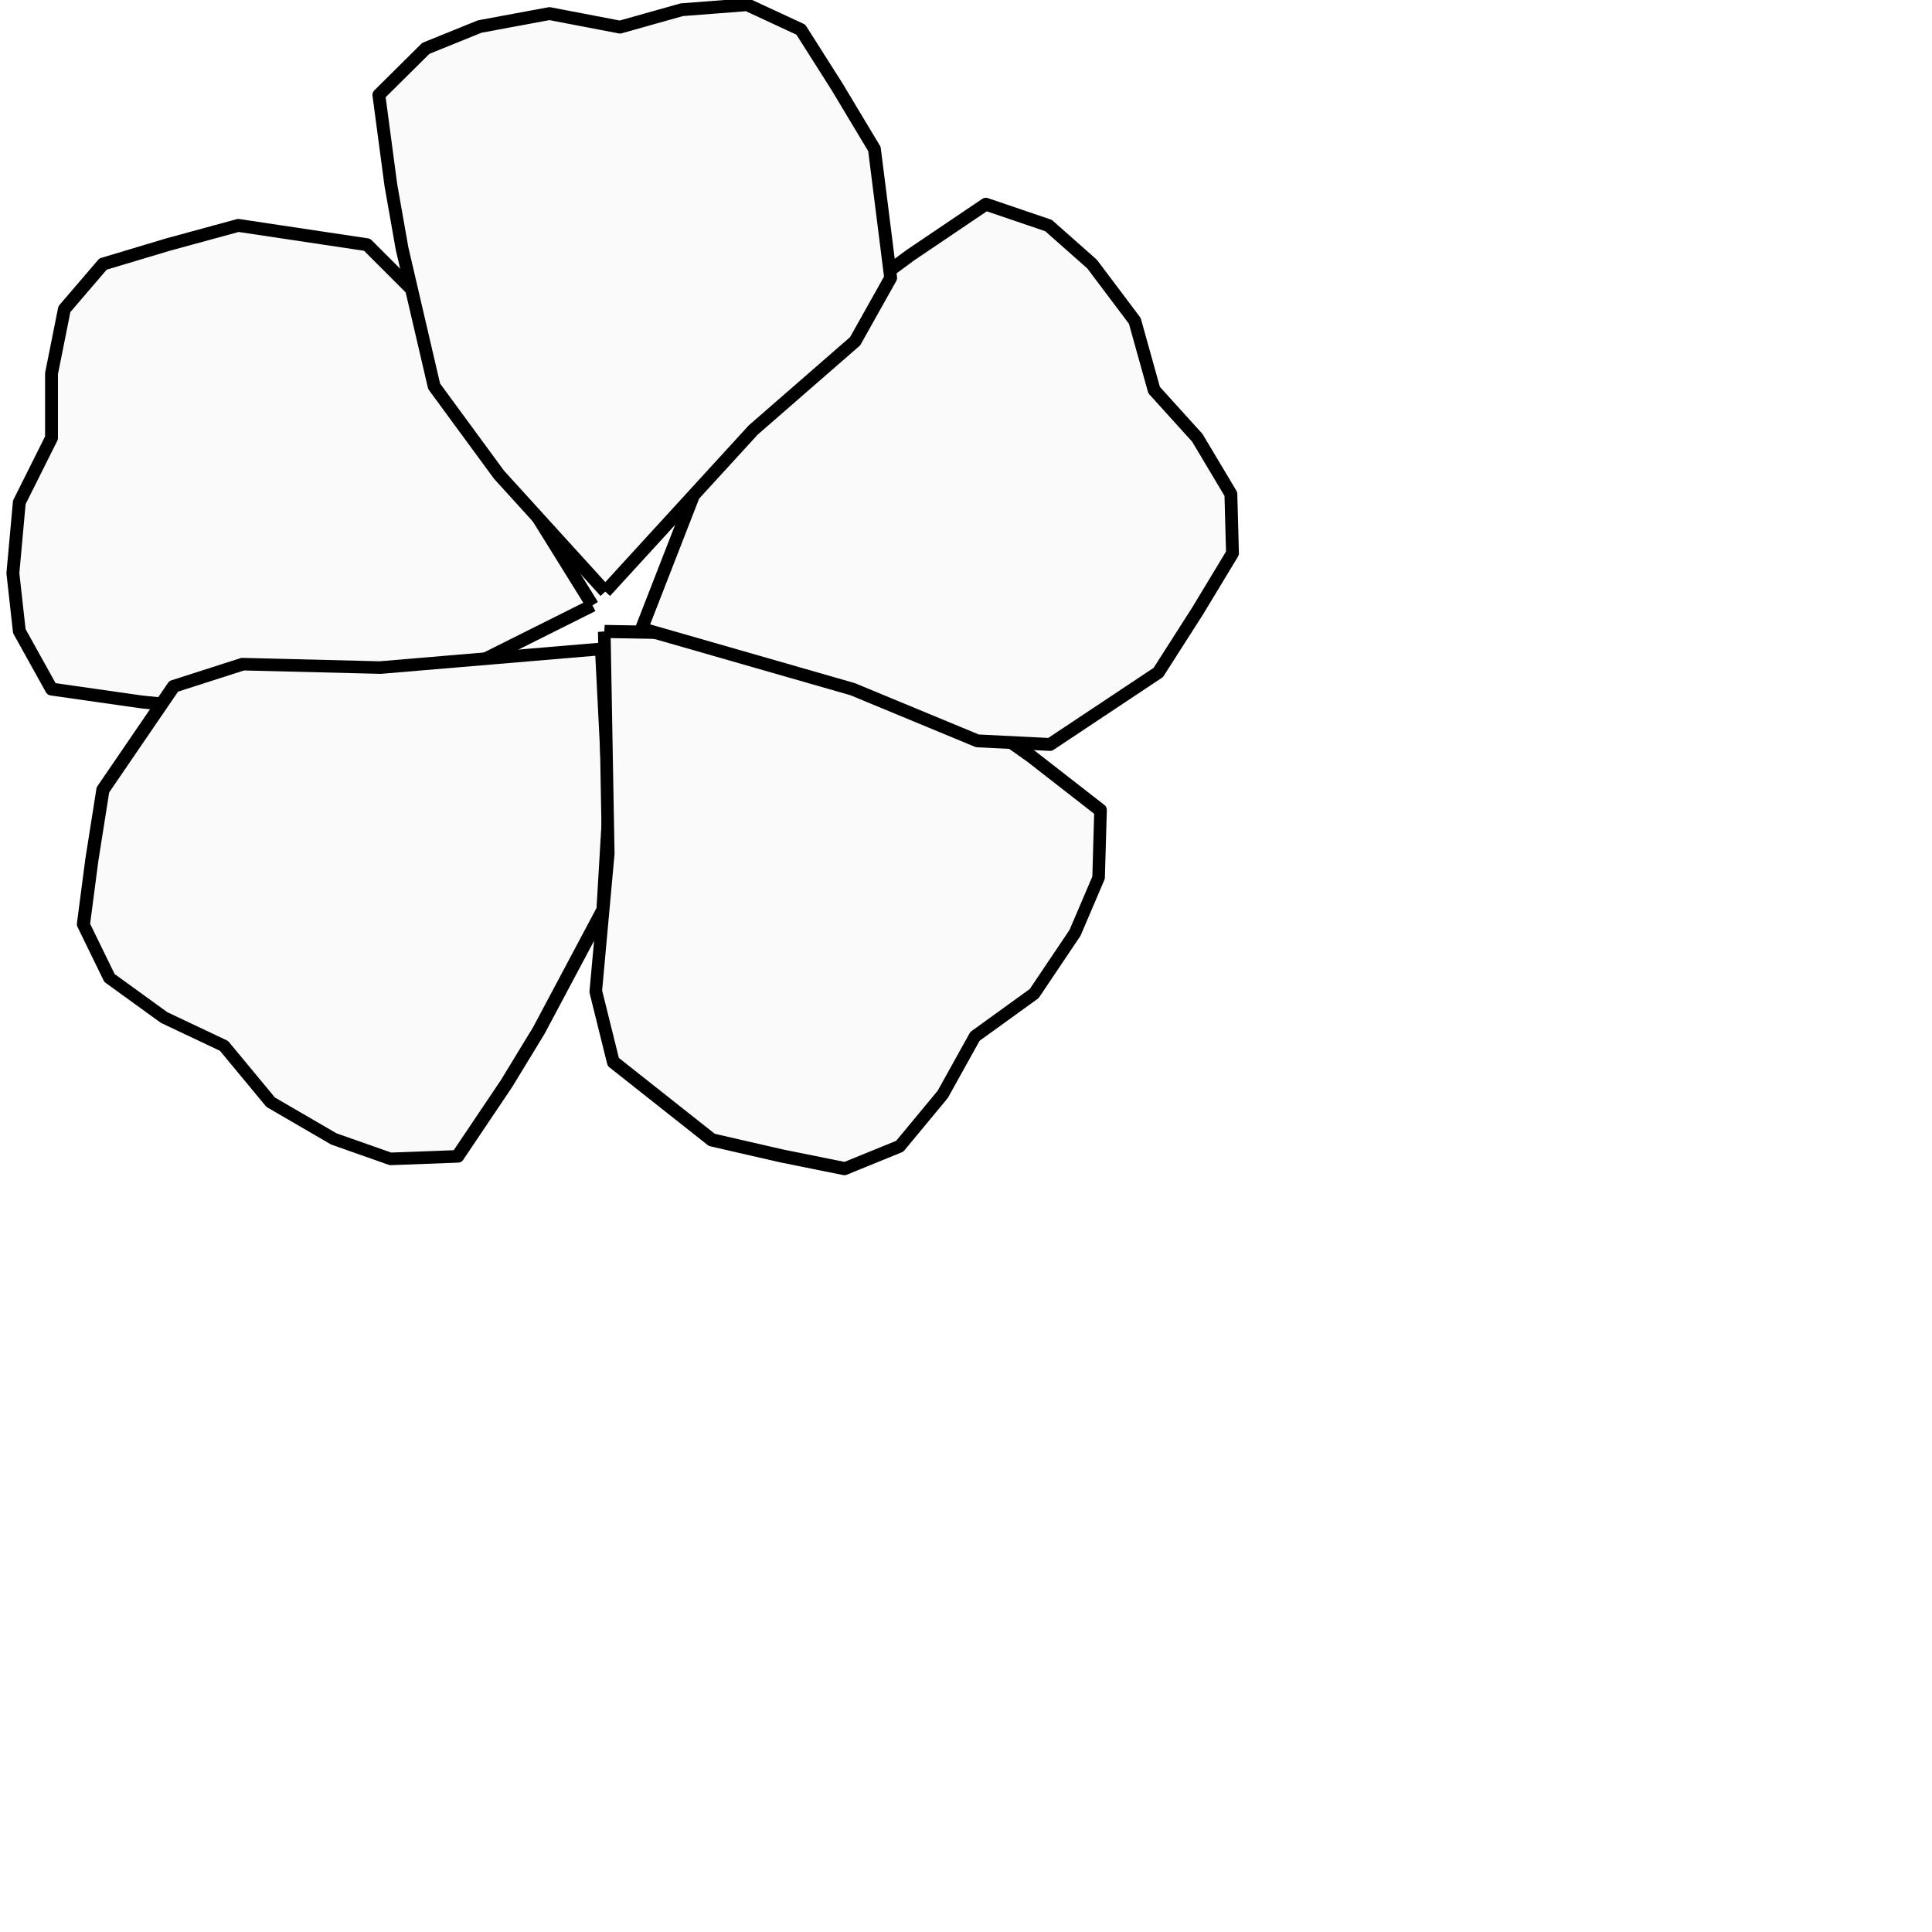
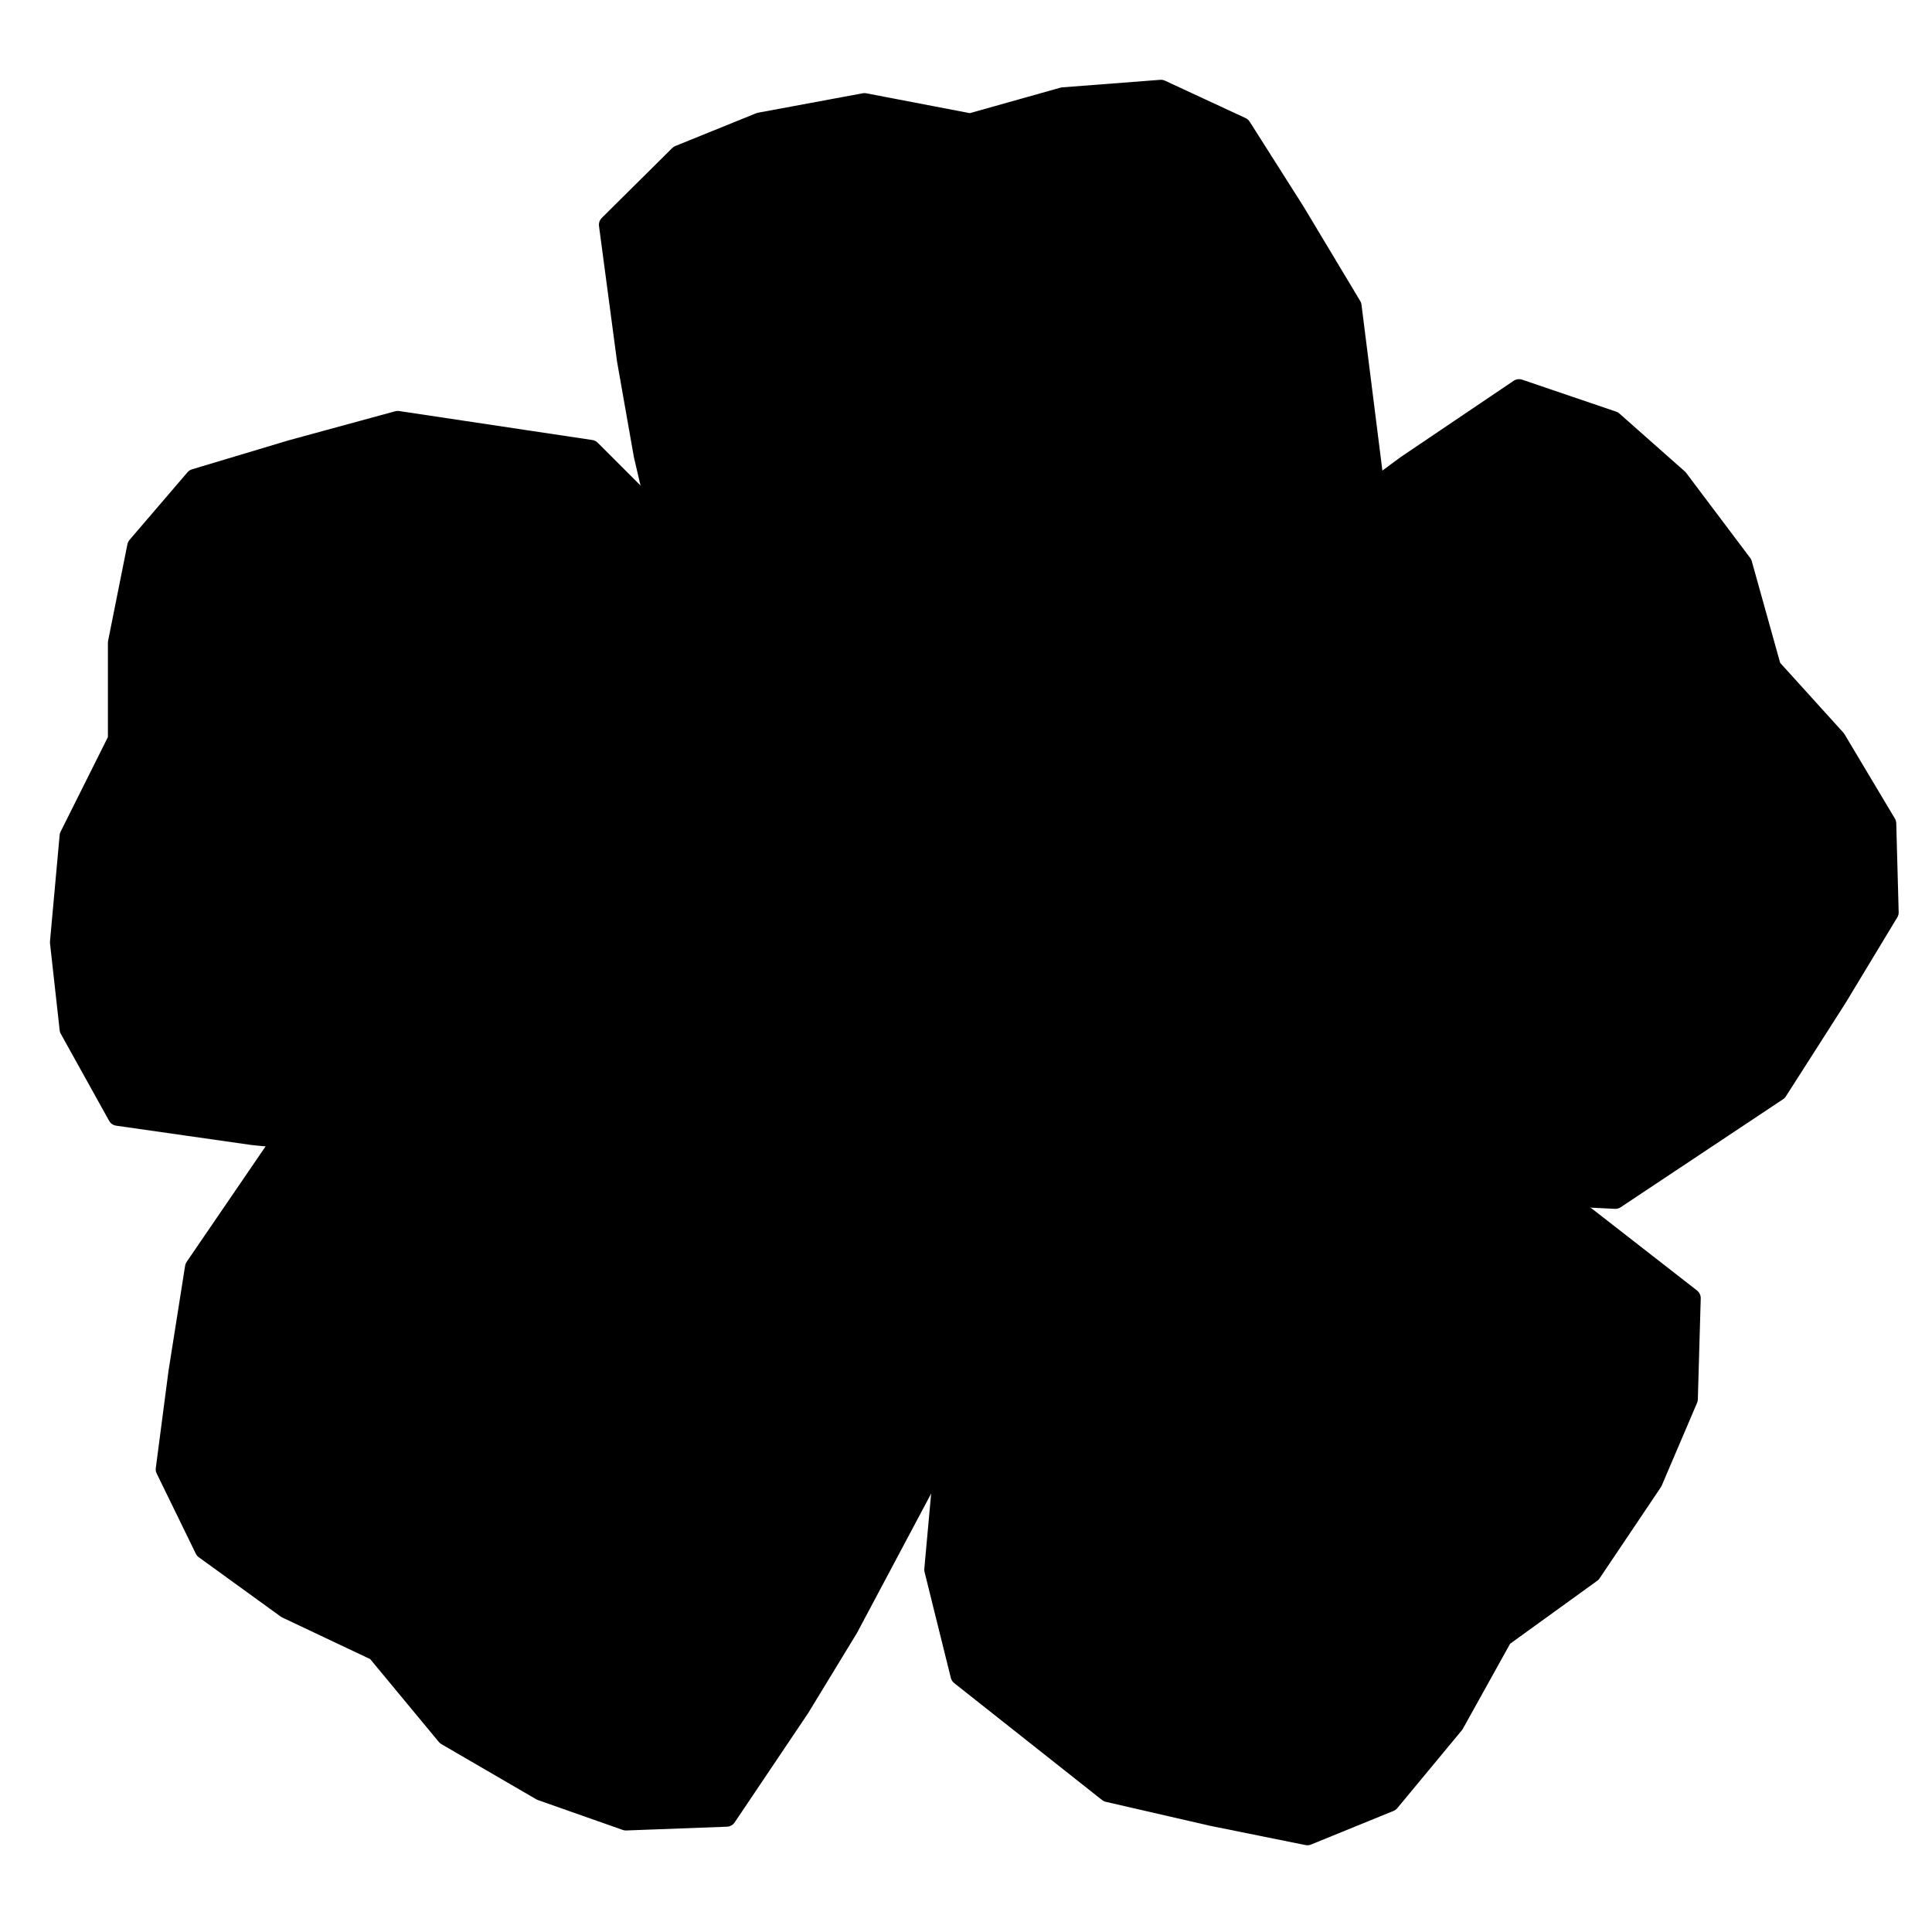
- <svg xmlns="http://www.w3.org/2000/svg" version="1.1" viewBox="90 65 300 300" xml:space="preserve">
-   <g transform="matrix(-0.84 -0.47 0.5 -0.9 -18.83 -56.65)">
-     <path style="stroke: rgb(0,0,0); stroke-width: 2; stroke-dasharray: none; stroke-linecap: butt; stroke-dashoffset: 0; stroke-linejoin: round; stroke-miterlimit: 4; fill-rule: nonzero; opacity: 1;" transform=" translate(-120, -105)" d="M 165 126 L 147 97 L 138 78 L 130 70 L 110 67 L 99 70 L 89 73 L 83 80 L 81 90 L 81 100 L 76 110 L 75 121 L 76 130 L 81 139 L 95 141 L 105 142 L 127 143 L 143 137 L 165 126" stroke-linecap="round" />
+ <svg xmlns="http://www.w3.org/2000/svg" version="1.1" width="200" height="200" viewBox="0 0 200 200" xml:space="preserve">
+   <defs>
+ </defs>
+   <g transform="matrix(1 0 0 1 51.17 81.54)" id="_wioqpmUr0ej485Z6Idwz">
+     <path style="stroke: rgb(0,0,0); stroke-width: 2; stroke-dasharray: none; stroke-linecap: butt; stroke-dashoffset: 0; stroke-linejoin: round; stroke-miterlimit: 4; fill-rule: nonzero; opacity: 1;" vector-effect="non-scaling-stroke" transform=" translate(-120, -105)" d="M 165 126 L 147 97 L 138 78 L 130 70 L 110 67 L 99 70 L 89 73 L 83 80 L 81 90 L 81 100 L 76 110 L 75 121 L 76 130 L 81 139 L 95 141 L 105 142 L 127 143 L 143 137 L 165 126" stroke-linecap="round" />
  </g>
-   <g transform="matrix(-0.84 -0.47 0.5 -0.9 -18.83 -56.65)">
-     <path style="stroke: rgb(0,0,0); stroke-width: 2; stroke-dasharray: none; stroke-linecap: butt; stroke-dashoffset: 0; stroke-linejoin: round; stroke-miterlimit: 4; fill: rgb(250,250,250); fill-rule: nonzero; opacity: 1;" transform=" translate(-120, -105)" d="M 165 126 L 147 97 L 138 78 L 130 70 L 110 67 L 99 70 L 89 73 L 83 80 L 81 90 L 81 100 L 76 110 L 75 121 L 76 130 L 81 139 L 95 141 L 105 142 L 127 143 L 143 137 L 165 126" stroke-linecap="round" />
+   <g transform="matrix(0.41 -0.87 0.93 0.44 59.59 139.21)" id="oGGdWRCJGwdcY1SspK1EH">
+     <path style="stroke: rgb(0,0,0); stroke-width: 2; stroke-dasharray: none; stroke-linecap: butt; stroke-dashoffset: 0; stroke-linejoin: round; stroke-miterlimit: 4; fill-rule: nonzero; opacity: 1;" vector-effect="non-scaling-stroke" transform=" translate(-120, -105)" d="M 165 126 L 147 97 L 138 78 L 130 70 L 110 67 L 99 70 L 89 73 L 83 80 L 81 90 L 81 100 L 76 110 L 75 121 L 76 130 L 81 139 L 95 141 L 105 142 L 127 143 L 143 137 L 165 126" stroke-linecap="round" />
  </g>
-   <g transform="matrix(-0.74 0.67 -0.67 -0.74 -60.26 2.27)">
-     <path style="stroke: rgb(0,0,0); stroke-width: 2; stroke-dasharray: none; stroke-linecap: butt; stroke-dashoffset: 0; stroke-linejoin: round; stroke-miterlimit: 4; fill: rgb(250,250,250); fill-rule: nonzero; opacity: 1;" transform=" translate(-120, -105)" d="M 165 126 L 147 97 L 138 78 L 130 70 L 110 67 L 99 70 L 89 73 L 83 80 L 81 90 L 81 100 L 76 110 L 75 121 L 76 130 L 81 139 L 95 141 L 105 142 L 127 143 L 143 137 L 165 126" stroke-linecap="round" />
+   <g transform="matrix(-0.84 -0.47 0.5 -0.9 125.3 146.65)" id="RoxeLDAostJFNVH3sEfO5">
+     <path style="stroke: rgb(0,0,0); stroke-width: 2; stroke-dasharray: none; stroke-linecap: butt; stroke-dashoffset: 0; stroke-linejoin: round; stroke-miterlimit: 4; fill-rule: nonzero; opacity: 1;" vector-effect="non-scaling-stroke" transform=" translate(-120, -105)" d="M 165 126 L 147 97 L 138 78 L 130 70 L 110 67 L 99 70 L 89 73 L 83 80 L 81 90 L 81 100 L 76 110 L 75 121 L 76 130 L 81 139 L 95 141 L 105 142 L 127 143 L 143 137 L 165 126" stroke-linecap="round" />
  </g>
-   <g transform="matrix(1 0 0 1 193.83 156.49)">
-     <g style="">
-       <g transform="matrix(1 0 0 1 -56.83 -18.49)">
-         <path style="stroke: rgb(0,0,0); stroke-width: 2; stroke-dasharray: none; stroke-linecap: butt; stroke-dashoffset: 0; stroke-linejoin: round; stroke-miterlimit: 4; fill: rgb(250,250,250); fill-rule: nonzero; opacity: 1;" vector-effect="non-scaling-stroke" transform=" translate(-120, -105)" d="M 165 126 L 147 97 L 138 78 L 130 70 L 110 67 L 99 70 L 89 73 L 83 80 L 81 90 L 81 100 L 76 110 L 75 121 L 76 130 L 81 139 L 95 141 L 105 142 L 127 143 L 143 137 L 165 126" stroke-linecap="round" />
-       </g>
-       <g transform="matrix(0.41 -0.87 0.93 0.44 -48.41 39.18)">
-         <path style="stroke: rgb(0,0,0); stroke-width: 2; stroke-dasharray: none; stroke-linecap: butt; stroke-dashoffset: 0; stroke-linejoin: round; stroke-miterlimit: 4; fill: rgb(250,250,250); fill-rule: nonzero; opacity: 1;" transform=" translate(-120, -105)" d="M 165 126 L 147 97 L 138 78 L 130 70 L 110 67 L 99 70 L 89 73 L 83 80 L 81 90 L 81 100 L 76 110 L 75 121 L 76 130 L 81 139 L 95 141 L 105 142 L 127 143 L 143 137 L 165 126" stroke-linecap="round" />
-       </g>
-       <g transform="matrix(-0.84 -0.47 0.5 -0.9 17.3 46.61)">
-         <path style="stroke: rgb(0,0,0); stroke-width: 2; stroke-dasharray: none; stroke-linecap: butt; stroke-dashoffset: 0; stroke-linejoin: round; stroke-miterlimit: 4; fill: rgb(250,250,250); fill-rule: nonzero; opacity: 1;" transform=" translate(-120, -105)" d="M 165 126 L 147 97 L 138 78 L 130 70 L 110 67 L 99 70 L 89 73 L 83 80 L 81 90 L 81 100 L 76 110 L 75 121 L 76 130 L 81 139 L 95 141 L 105 142 L 127 143 L 143 137 L 165 126" stroke-linecap="round" />
-       </g>
-       <g transform="matrix(-0.74 0.67 -0.67 -0.74 43.17 -8.49)">
-         <path style="stroke: rgb(0,0,0); stroke-width: 2; stroke-dasharray: none; stroke-linecap: butt; stroke-dashoffset: 0; stroke-linejoin: round; stroke-miterlimit: 4; fill: rgb(250,250,250); fill-rule: nonzero; opacity: 1;" transform=" translate(-120, -105)" d="M 165 126 L 147 97 L 138 78 L 130 70 L 110 67 L 99 70 L 89 73 L 83 80 L 81 90 L 81 100 L 76 110 L 75 121 L 76 130 L 81 139 L 95 141 L 105 142 L 127 143 L 143 137 L 165 126" stroke-linecap="round" />
-       </g>
-       <g transform="matrix(0.27 0.96 -0.96 0.27 -1.83 -48.49)">
-         <path style="stroke: rgb(0,0,0); stroke-width: 2; stroke-dasharray: none; stroke-linecap: butt; stroke-dashoffset: 0; stroke-linejoin: round; stroke-miterlimit: 4; fill: rgb(250,250,250); fill-rule: nonzero; opacity: 1;" transform=" translate(-120, -105)" d="M 165 126 L 147 97 L 138 78 L 130 70 L 110 67 L 99 70 L 89 73 L 83 80 L 81 90 L 81 100 L 76 110 L 75 121 L 76 130 L 81 139 L 95 141 L 105 142 L 127 143 L 143 137 L 165 126" stroke-linecap="round" />
-       </g>
-     </g>
+   <g transform="matrix(-0.74 0.67 -0.67 -0.74 151.17 91.54)" id="UnyGNFzJo5ezqpUr8CG9t">
+     <path style="stroke: rgb(0,0,0); stroke-width: 2; stroke-dasharray: none; stroke-linecap: butt; stroke-dashoffset: 0; stroke-linejoin: round; stroke-miterlimit: 4; fill-rule: nonzero; opacity: 1;" vector-effect="non-scaling-stroke" transform=" translate(-120, -105)" d="M 165 126 L 147 97 L 138 78 L 130 70 L 110 67 L 99 70 L 89 73 L 83 80 L 81 90 L 81 100 L 76 110 L 75 121 L 76 130 L 81 139 L 95 141 L 105 142 L 127 143 L 143 137 L 165 126" stroke-linecap="round" />
+   </g>
+   <g transform="matrix(0.27 0.96 -0.96 0.27 106.17 51.53)" id="QYtTAnegoBGhKNbzZ7Tk5">
+     <path style="stroke: rgb(0,0,0); stroke-width: 2; stroke-dasharray: none; stroke-linecap: butt; stroke-dashoffset: 0; stroke-linejoin: round; stroke-miterlimit: 4; fill-rule: nonzero; opacity: 1;" vector-effect="non-scaling-stroke" transform=" translate(-120, -105)" d="M 165 126 L 147 97 L 138 78 L 130 70 L 110 67 L 99 70 L 89 73 L 83 80 L 81 90 L 81 100 L 76 110 L 75 121 L 76 130 L 81 139 L 95 141 L 105 142 L 127 143 L 143 137 L 165 126" stroke-linecap="round" />
+   </g>
+   <g transform="matrix(1 0 0 1 101 102.02)" id="6saoDItI8KhhO6AoQMDOC">
+     <path style="stroke: none; stroke-width: 1; stroke-dasharray: none; stroke-linecap: butt; stroke-dashoffset: 0; stroke-linejoin: miter; stroke-miterlimit: 4; fill: rgb(0,0,0); fill-rule: nonzero; opacity: 1;" vector-effect="non-scaling-stroke" transform=" translate(-30, -30)" d="M 0 30 C 0 13.431 13.431 0 30 0 C 46.569 0 60 13.431 60 30 C 60 46.569 46.569 60 30 60 C 13.431 60 0 46.569 0 30 z" stroke-linecap="round" />
  </g>
</svg>
